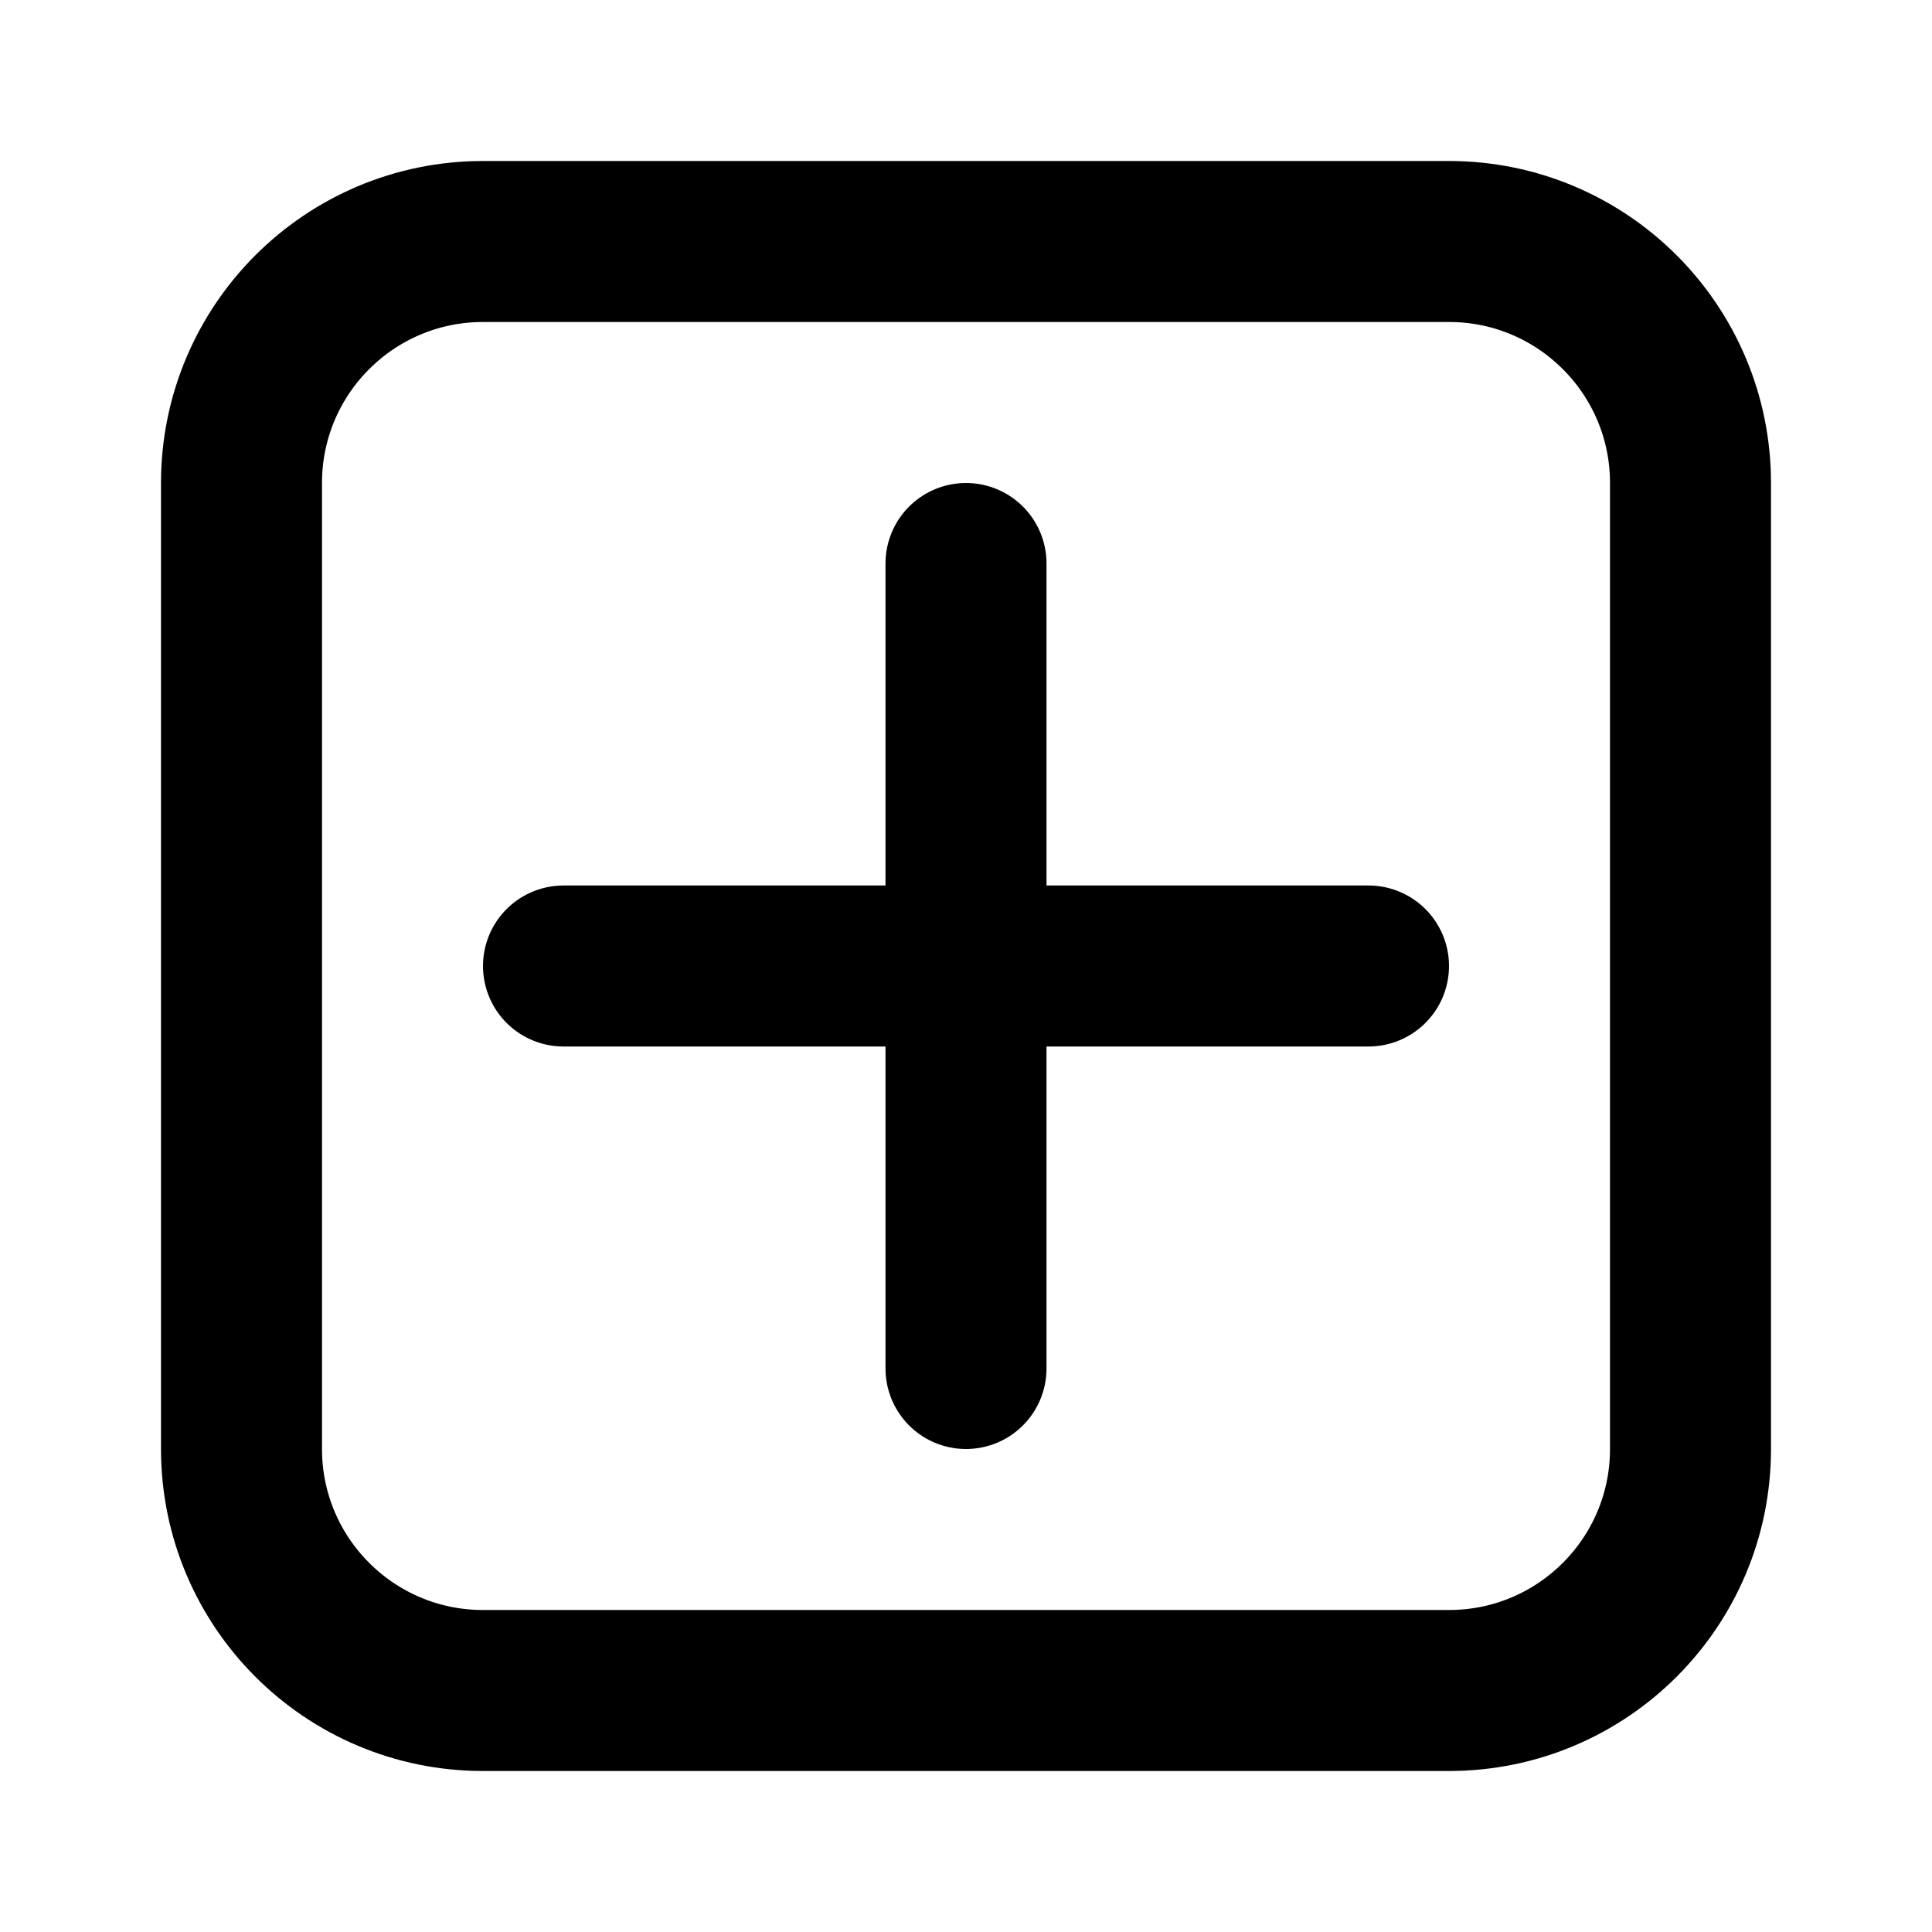
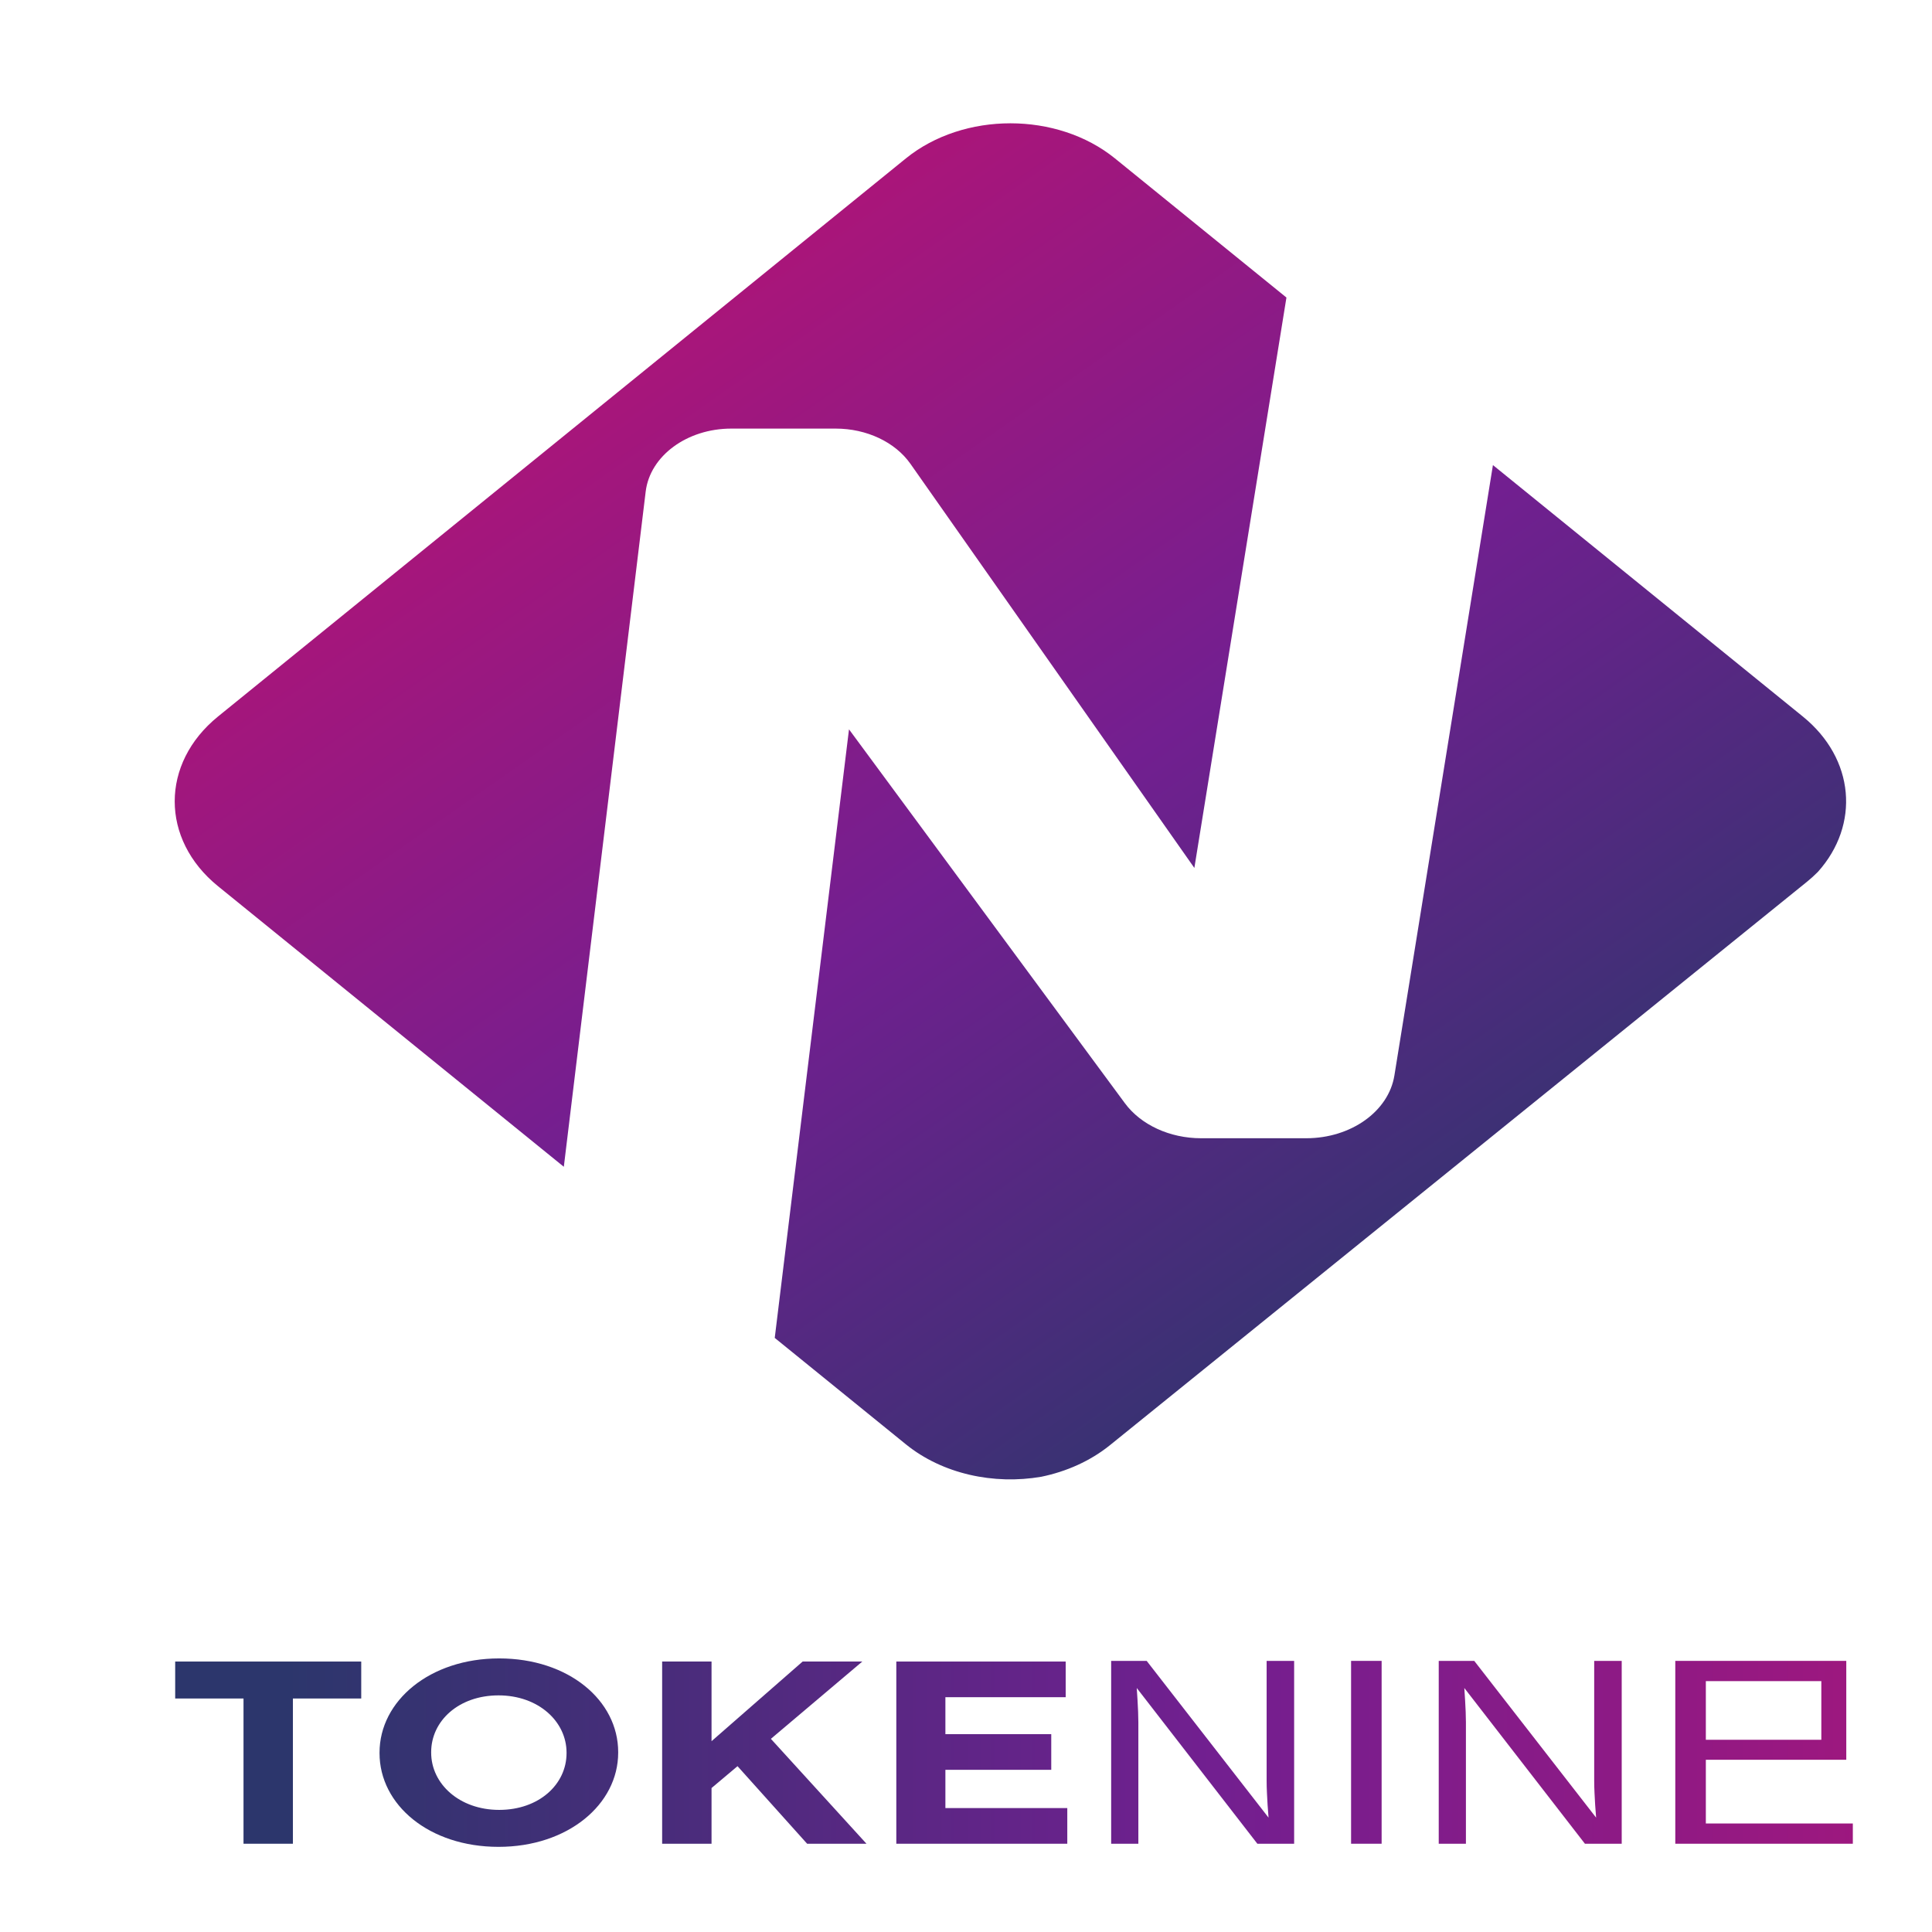
- <svg xmlns="http://www.w3.org/2000/svg" width="24" height="24" viewBox="0 0 24 24" fill="none">
-   <rect x="3" y="3" width="18" height="18" rx="3" stroke="currentColor" stroke-width="2" />
-   <path d="M12 7V17" stroke="currentColor" stroke-width="2" stroke-linecap="round" />
-   <path d="M7 12H17" stroke="currentColor" stroke-width="2" stroke-linecap="round" />
+ <svg xmlns="http://www.w3.org/2000/svg" version="1.1" id="svg2" xml:space="preserve" width="150" height="150" viewBox="0 0 150 150">
+   <defs id="defs6">
+     <linearGradient x1="0" y1="0" x2="1" y2="0" gradientUnits="userSpaceOnUse" gradientTransform="matrix(185.4763,-212.2365,-212.2365,-185.4763,328.318,437.1543)" spreadMethod="pad" id="linearGradient30">
+       <stop style="stop-opacity:1;stop-color:#b01477" offset="0" id="stop24" />
+       <stop style="stop-opacity:1;stop-color:#721f90" offset="0.5" id="stop26" />
+       <stop style="stop-opacity:1;stop-color:#2c366c" offset="1" id="stop28" />
+     </linearGradient>
+     <linearGradient x1="0" y1="0" x2="1" y2="0" gradientUnits="userSpaceOnUse" gradientTransform="matrix(185.4763,-212.2365,-212.2365,-185.4763,335.3122,443.2667)" spreadMethod="pad" id="linearGradient52">
+       <stop style="stop-opacity:1;stop-color:#b01477" offset="0" id="stop46" />
+       <stop style="stop-opacity:1;stop-color:#721f90" offset="0.5" id="stop48" />
+       <stop style="stop-opacity:1;stop-color:#2c366c" offset="1" id="stop50" />
+     </linearGradient>
+     <linearGradient x1="0" y1="0" x2="1" y2="0" gradientUnits="userSpaceOnUse" gradientTransform="matrix(-335.6296,-2.802752,-2.802752,335.6296,624.7363,129.1576)" spreadMethod="pad" id="linearGradient74">
+       <stop style="stop-opacity:1;stop-color:#b01477" offset="0" id="stop68" />
+       <stop style="stop-opacity:1;stop-color:#721f90" offset="0.5" id="stop70" />
+       <stop style="stop-opacity:1;stop-color:#2c366c" offset="1" id="stop72" />
+     </linearGradient>
+     <linearGradient x1="0" y1="0" x2="1" y2="0" gradientUnits="userSpaceOnUse" gradientTransform="matrix(-335.6296,-2.802752,-2.802752,335.6296,624.7396,128.7571)" spreadMethod="pad" id="linearGradient96">
+       <stop style="stop-opacity:1;stop-color:#b01477" offset="0" id="stop90" />
+       <stop style="stop-opacity:1;stop-color:#721f90" offset="0.5" id="stop92" />
+       <stop style="stop-opacity:1;stop-color:#2c366c" offset="1" id="stop94" />
+     </linearGradient>
+     <linearGradient x1="0" y1="0" x2="1" y2="0" gradientUnits="userSpaceOnUse" gradientTransform="matrix(-335.6296,-2.802752,-2.802752,335.6296,624.743,128.3556)" spreadMethod="pad" id="linearGradient118">
+       <stop style="stop-opacity:1;stop-color:#b01477" offset="0" id="stop112" />
+       <stop style="stop-opacity:1;stop-color:#721f90" offset="0.5" id="stop114" />
+       <stop style="stop-opacity:1;stop-color:#2c366c" offset="1" id="stop116" />
+     </linearGradient>
+     <linearGradient x1="0" y1="0" x2="1" y2="0" gradientUnits="userSpaceOnUse" gradientTransform="matrix(-335.6296,-2.802752,-2.802752,335.6296,624.7457,128.0266)" spreadMethod="pad" id="linearGradient140">
+       <stop style="stop-opacity:1;stop-color:#b01477" offset="0" id="stop134" />
+       <stop style="stop-opacity:1;stop-color:#721f90" offset="0.5" id="stop136" />
+       <stop style="stop-opacity:1;stop-color:#2c366c" offset="1" id="stop138" />
+     </linearGradient>
+     <linearGradient x1="0" y1="0" x2="1" y2="0" gradientUnits="userSpaceOnUse" gradientTransform="matrix(-335.6296,-2.802752,-2.802752,335.6296,624.7479,127.7664)" spreadMethod="pad" id="linearGradient162">
+       <stop style="stop-opacity:1;stop-color:#b01477" offset="0" id="stop156" />
+       <stop style="stop-opacity:1;stop-color:#721f90" offset="0.5" id="stop158" />
+       <stop style="stop-opacity:1;stop-color:#2c366c" offset="1" id="stop160" />
+     </linearGradient>
+     <linearGradient x1="0" y1="0" x2="1" y2="0" gradientUnits="userSpaceOnUse" gradientTransform="matrix(-335.6296,-2.802752,-2.802752,335.6296,624.7499,127.5188)" spreadMethod="pad" id="linearGradient184">
+       <stop style="stop-opacity:1;stop-color:#b01477" offset="0" id="stop178" />
+       <stop style="stop-opacity:1;stop-color:#721f90" offset="0.5" id="stop180" />
+       <stop style="stop-opacity:1;stop-color:#2c366c" offset="1" id="stop182" />
+     </linearGradient>
+     <linearGradient x1="0" y1="0" x2="1" y2="0" gradientUnits="userSpaceOnUse" gradientTransform="matrix(-335.6296,-2.802752,-2.802752,335.6296,624.752,127.2709)" spreadMethod="pad" id="linearGradient206">
+       <stop style="stop-opacity:1;stop-color:#b01477" offset="0" id="stop200" />
+       <stop style="stop-opacity:1;stop-color:#721f90" offset="0.5" id="stop202" />
+       <stop style="stop-opacity:1;stop-color:#2c366c" offset="1" id="stop204" />
+     </linearGradient>
+     <linearGradient x1="0" y1="0" x2="1" y2="0" gradientUnits="userSpaceOnUse" gradientTransform="matrix(-335.6296,-2.802752,-2.802752,335.6296,624.7549,126.9172)" spreadMethod="pad" id="linearGradient228">
+       <stop style="stop-opacity:1;stop-color:#b01477" offset="0" id="stop222" />
+       <stop style="stop-opacity:1;stop-color:#721f90" offset="0.5" id="stop224" />
+       <stop style="stop-opacity:1;stop-color:#2c366c" offset="1" id="stop226" />
+     </linearGradient>
+   </defs>
+   <g id="g10" transform="matrix(1.333333,0,0,-1.333333,0,793.7013)">
+     <g id="g1" transform="matrix(0.3214609,0,0,0.2608226,-76.28558,460.2847)">
+       <g id="g12">
+         <g id="g14">
+           <g id="g20">
+             <g id="g22">
+               <path d="M 401.392,482.186 276.804,357.599 c -10.463,-10.464 -10.463,-27.428 0,-37.891 v 0 l 62.637,-62.637 14.828,150.744 c 0.785,7.978 7.493,14.059 15.51,14.059 v 0 h 13.84 5.071 c 5.598,0 10.767,-3.003 13.539,-7.867 v 0 l 51.428,-90.218 16.679,127.344 -31.054,31.053 c -5.231,5.232 -12.088,7.847 -18.945,7.847 v 0 c -6.857,0 -13.714,-2.615 -18.945,-7.847" style="fill:url(#linearGradient30);stroke:none" id="path32" />
+             </g>
+           </g>
+         </g>
+       </g>
+       <g id="g34">
+         <g id="g36">
+           <g id="g42">
+             <g id="g44">
+               <path d="m 489.892,277.45 c -1.051,-8.013 -7.879,-14.007 -15.962,-14.007 v 0 h -14.05 -5.002 c -5.66,0 -10.904,2.972 -13.811,7.829 v 0 l -49.969,83.461 -13.451,-135.868 23.745,-23.745 c 6.662,-6.662 15.958,-9.075 24.535,-7.253 v 0 c 4.565,1.159 8.889,3.513 12.463,7.074 v 0 l 126.209,125.732 c 0.721,0.718 1.388,1.469 2.011,2.244 v 0 c 7.622,10.478 6.711,25.231 -2.74,34.682 v 0 l -56.13,56.129 z" style="fill:url(#linearGradient52);stroke:none" id="path54" />
+             </g>
+           </g>
+         </g>
+       </g>
+       <g id="g56">
+         <g id="g58">
+           <g id="g64">
+             <g id="g66">
+               <path d="m 269.042,146.614 v -8.252 h 12.377 v -32.423 h 8.948 v 32.423 h 12.377 v 8.252 z" style="fill:url(#linearGradient74);stroke:none" id="path76" />
+             </g>
+           </g>
+         </g>
+       </g>
+       <g id="g78">
+         <g id="g80">
+           <g id="g86">
+             <g id="g88">
+               <path d="m 306.058,126.276 v -0.116 c 0,-11.563 9.005,-20.918 21.556,-20.918 v 0 c 12.552,0 21.674,9.471 21.674,21.034 v 0 0.116 c 0,11.564 -9.006,20.919 -21.558,20.919 v 0 c -12.55,0 -21.672,-9.472 -21.672,-21.035 m 9.354,0 v 0.116 c 0,6.973 4.997,12.668 12.202,12.668 v 0 c 7.206,0 12.32,-5.811 12.32,-12.784 v 0 -0.116 c 0,-6.973 -4.998,-12.666 -12.204,-12.666 v 0 c -7.204,0 -12.318,5.81 -12.318,12.782" style="fill:url(#linearGradient96);stroke:none" id="path98" />
+             </g>
+           </g>
+         </g>
+       </g>
+       <g id="g100">
+         <g id="g102">
+           <g id="g108">
+             <g id="g110">
+               <path d="m 382.7,146.614 -16.502,-17.782 v 17.782 h -8.948 v -40.675 h 8.948 v 12.434 l 4.706,4.881 12.609,-17.315 h 10.75 l -17.315,23.417 16.56,17.258 z" style="fill:url(#linearGradient118);stroke:none" id="path120" />
+             </g>
+           </g>
+         </g>
+       </g>
+       <g id="g122">
+         <g id="g124">
+           <g id="g130">
+             <g id="g132">
+               <path d="m 399.668,146.614 v -40.675 h 30.971 v 7.961 h -22.08 v 8.541 h 19.175 v 7.961 h -19.175 v 8.251 h 21.789 v 7.961 z" style="fill:url(#linearGradient140);stroke:none" id="path142" />
+             </g>
+           </g>
+         </g>
+       </g>
+       <g id="g144">
+         <g id="g146">
+           <g id="g152">
+             <g id="g154">
+               <path d="m 466.748,146.761 v -26.77 c 0,-0.87 0.019,-1.782 0.059,-2.738 v 0 c 0.037,-0.957 0.076,-1.84 0.115,-2.651 v 0 l 0.173,-2.84 -22.077,34.999 h -6.431 v -40.822 h 4.925 v 27.118 c 0,0.676 -0.015,1.453 -0.043,2.333 v 0 c -0.029,0.878 -0.063,1.713 -0.102,2.505 v 0 c -0.058,0.927 -0.106,1.864 -0.145,2.811 v 0 l 21.846,-34.767 h 6.663 v 40.822 z" style="fill:url(#linearGradient162);stroke:none" id="path164" />
+             </g>
+           </g>
+         </g>
+       </g>
+       <g id="g166">
+         <g id="g168">
+           <g id="g174">
+             <g id="g176">
+               <path d="m 482.045,105.939 h 5.534 v 40.822 h -5.534 z" style="fill:url(#linearGradient184);stroke:none" id="path186" />
+             </g>
+           </g>
+         </g>
+       </g>
+       <g id="g188">
+         <g id="g190">
+           <g id="g196">
+             <g id="g198">
+               <path d="m 526.084,146.761 v -26.77 c 0,-0.87 0.019,-1.782 0.058,-2.738 v 0 c 0.038,-0.957 0.077,-1.84 0.116,-2.651 v 0 l 0.174,-2.84 -22.077,34.999 h -6.432 v -40.822 h 4.925 v 27.118 c 0,0.676 -0.014,1.453 -0.043,2.333 v 0 c -0.029,0.878 -0.063,1.713 -0.102,2.505 v 0 c -0.057,0.927 -0.106,1.864 -0.145,2.811 v 0 l 21.846,-34.767 h 6.664 v 40.822 z" style="fill:url(#linearGradient206);stroke:none" id="path208" />
+             </g>
+           </g>
+         </g>
+       </g>
+       <g id="g210">
+         <g id="g212">
+           <g id="g218">
+             <g id="g220">
+               <path d="m 567.227,146.761 h -26.454 v -40.822 h 32.16 v 4.52 h -26.626 v 14.225 h 20.92 2.78 1.739 v 17.557 4.52 z m -20.92,-4.52 h 20.92 v -13.095 h -20.92 z" style="fill:url(#linearGradient228);stroke:none" id="path230" />
+             </g>
+           </g>
+         </g>
+       </g>
+     </g>
+   </g>
</svg>
